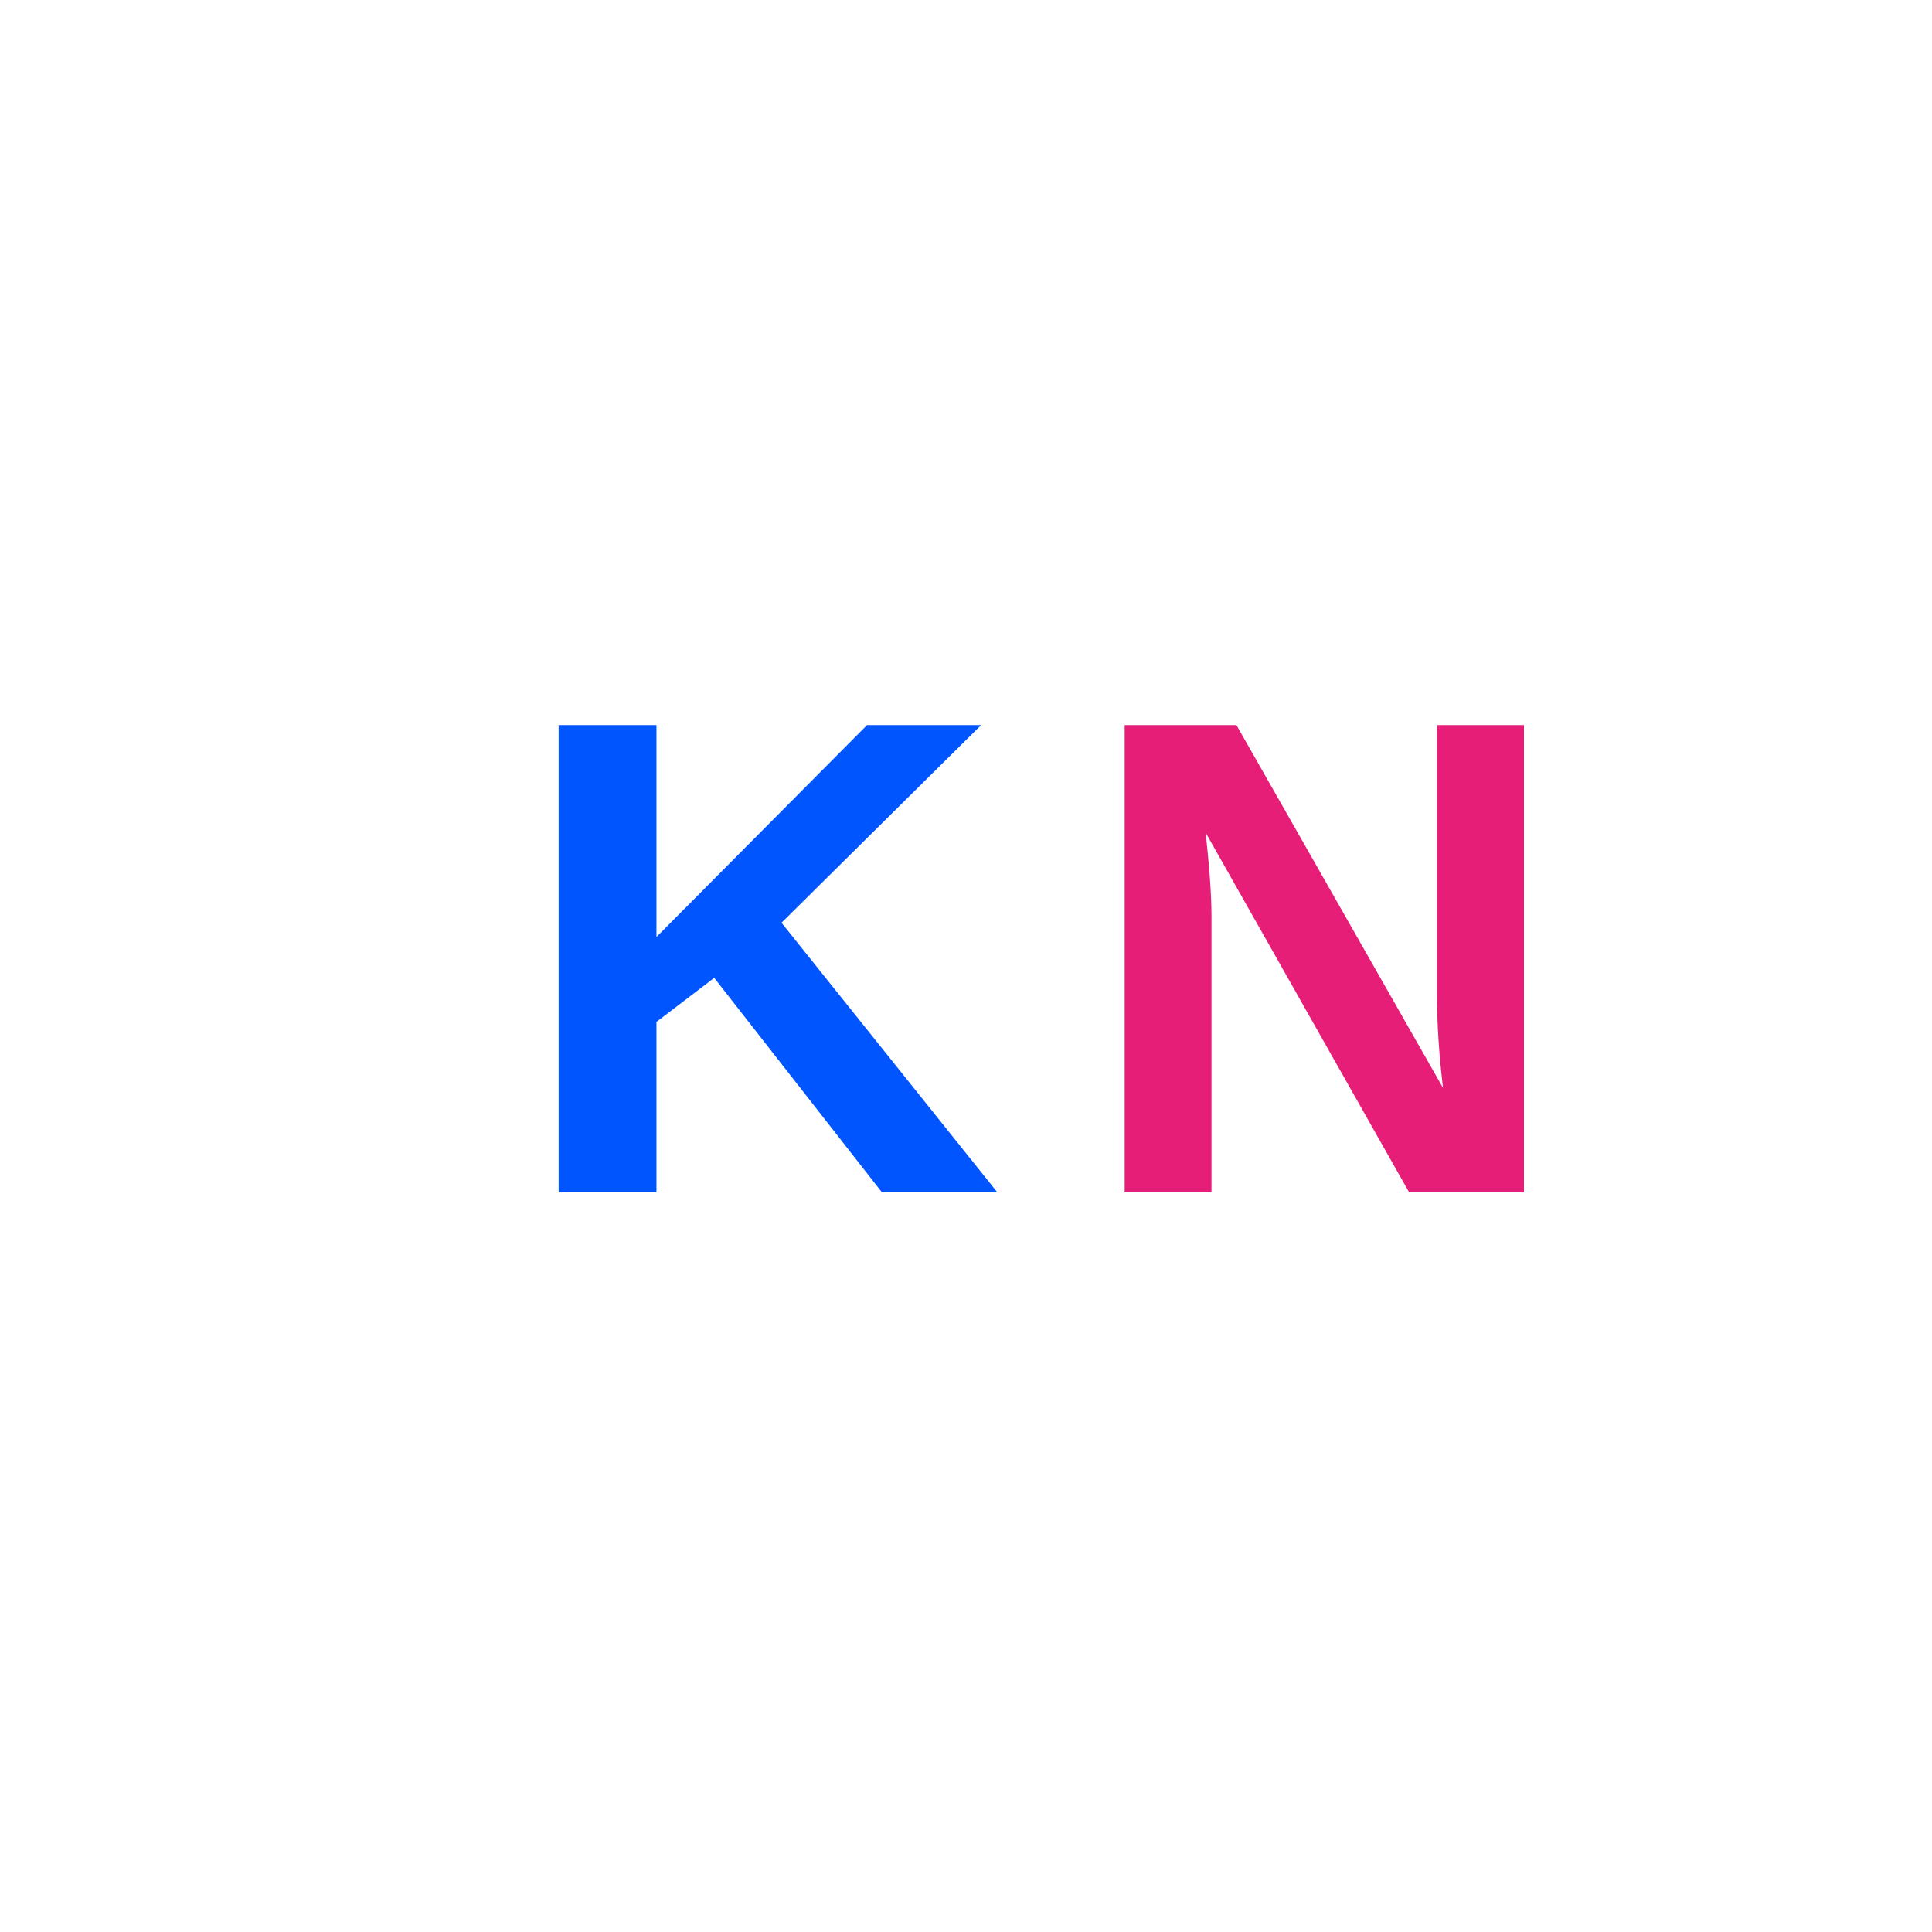
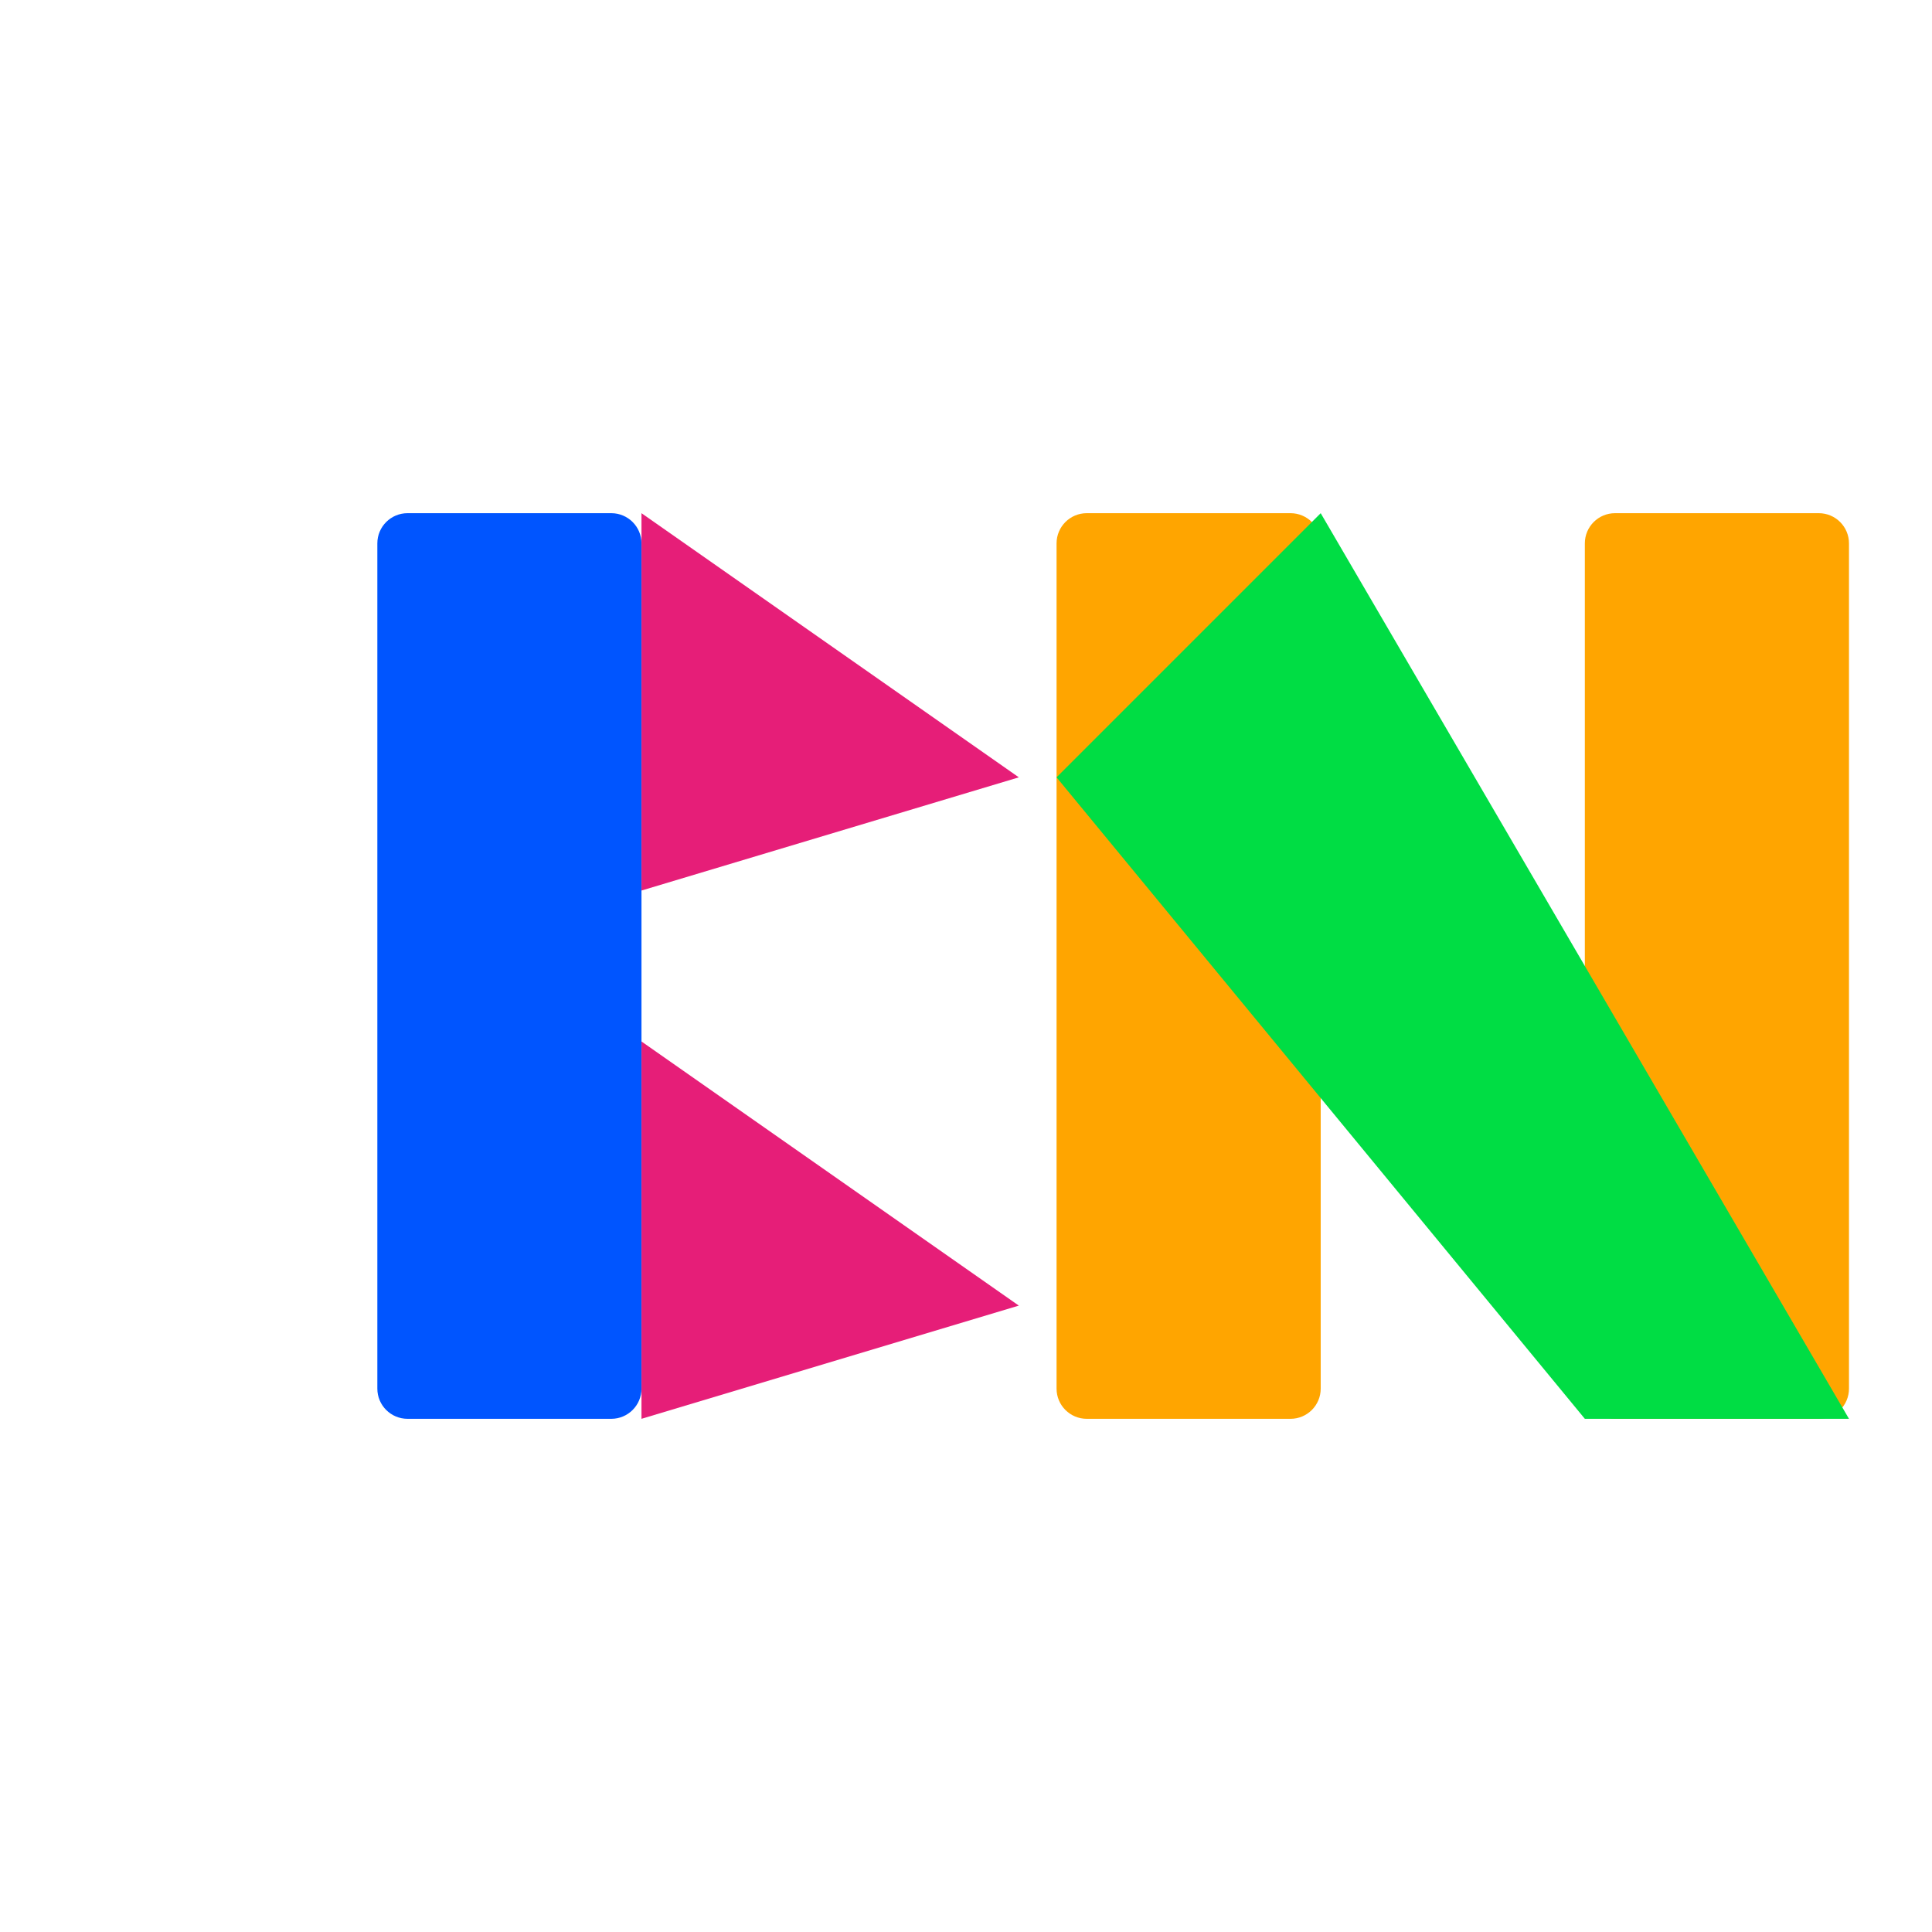
<svg xmlns="http://www.w3.org/2000/svg" viewBox="0 0 512 512">
  <rect width="512" height="512" fill="#FFFFFF" />
-   <g transform="translate(256, 256) scale(1.5)">
-     <text x="-80" y="40" font-family="Arial, sans-serif" font-size="120" font-weight="bold" fill="#0055FF">K</text>
-     <text x="20" y="40" font-family="Arial, sans-serif" font-size="120" font-weight="bold" fill="#E61E78">N</text>
+   <g transform="translate(100, 256)">
+     <rect x="0" y="-120" width="70" height="240" fill="#0055FF" rx="8" />
+     <polygon points="70,-120 170,-50 70,-20" fill="#E61E78" />
+     <polygon points="70,20 170,90 70,120" fill="#E61E78" />
+   </g>
+   <g transform="translate(280, 256)">
+     <rect x="0" y="-120" width="70" height="240" fill="#FFA500" rx="8" />
+     <rect x="140" y="-120" width="70" height="240" fill="#FFA500" rx="8" />
+     <polygon points="70,-120 210,120 140,120 0,-50" fill="#00DD44" />
  </g>
</svg>
